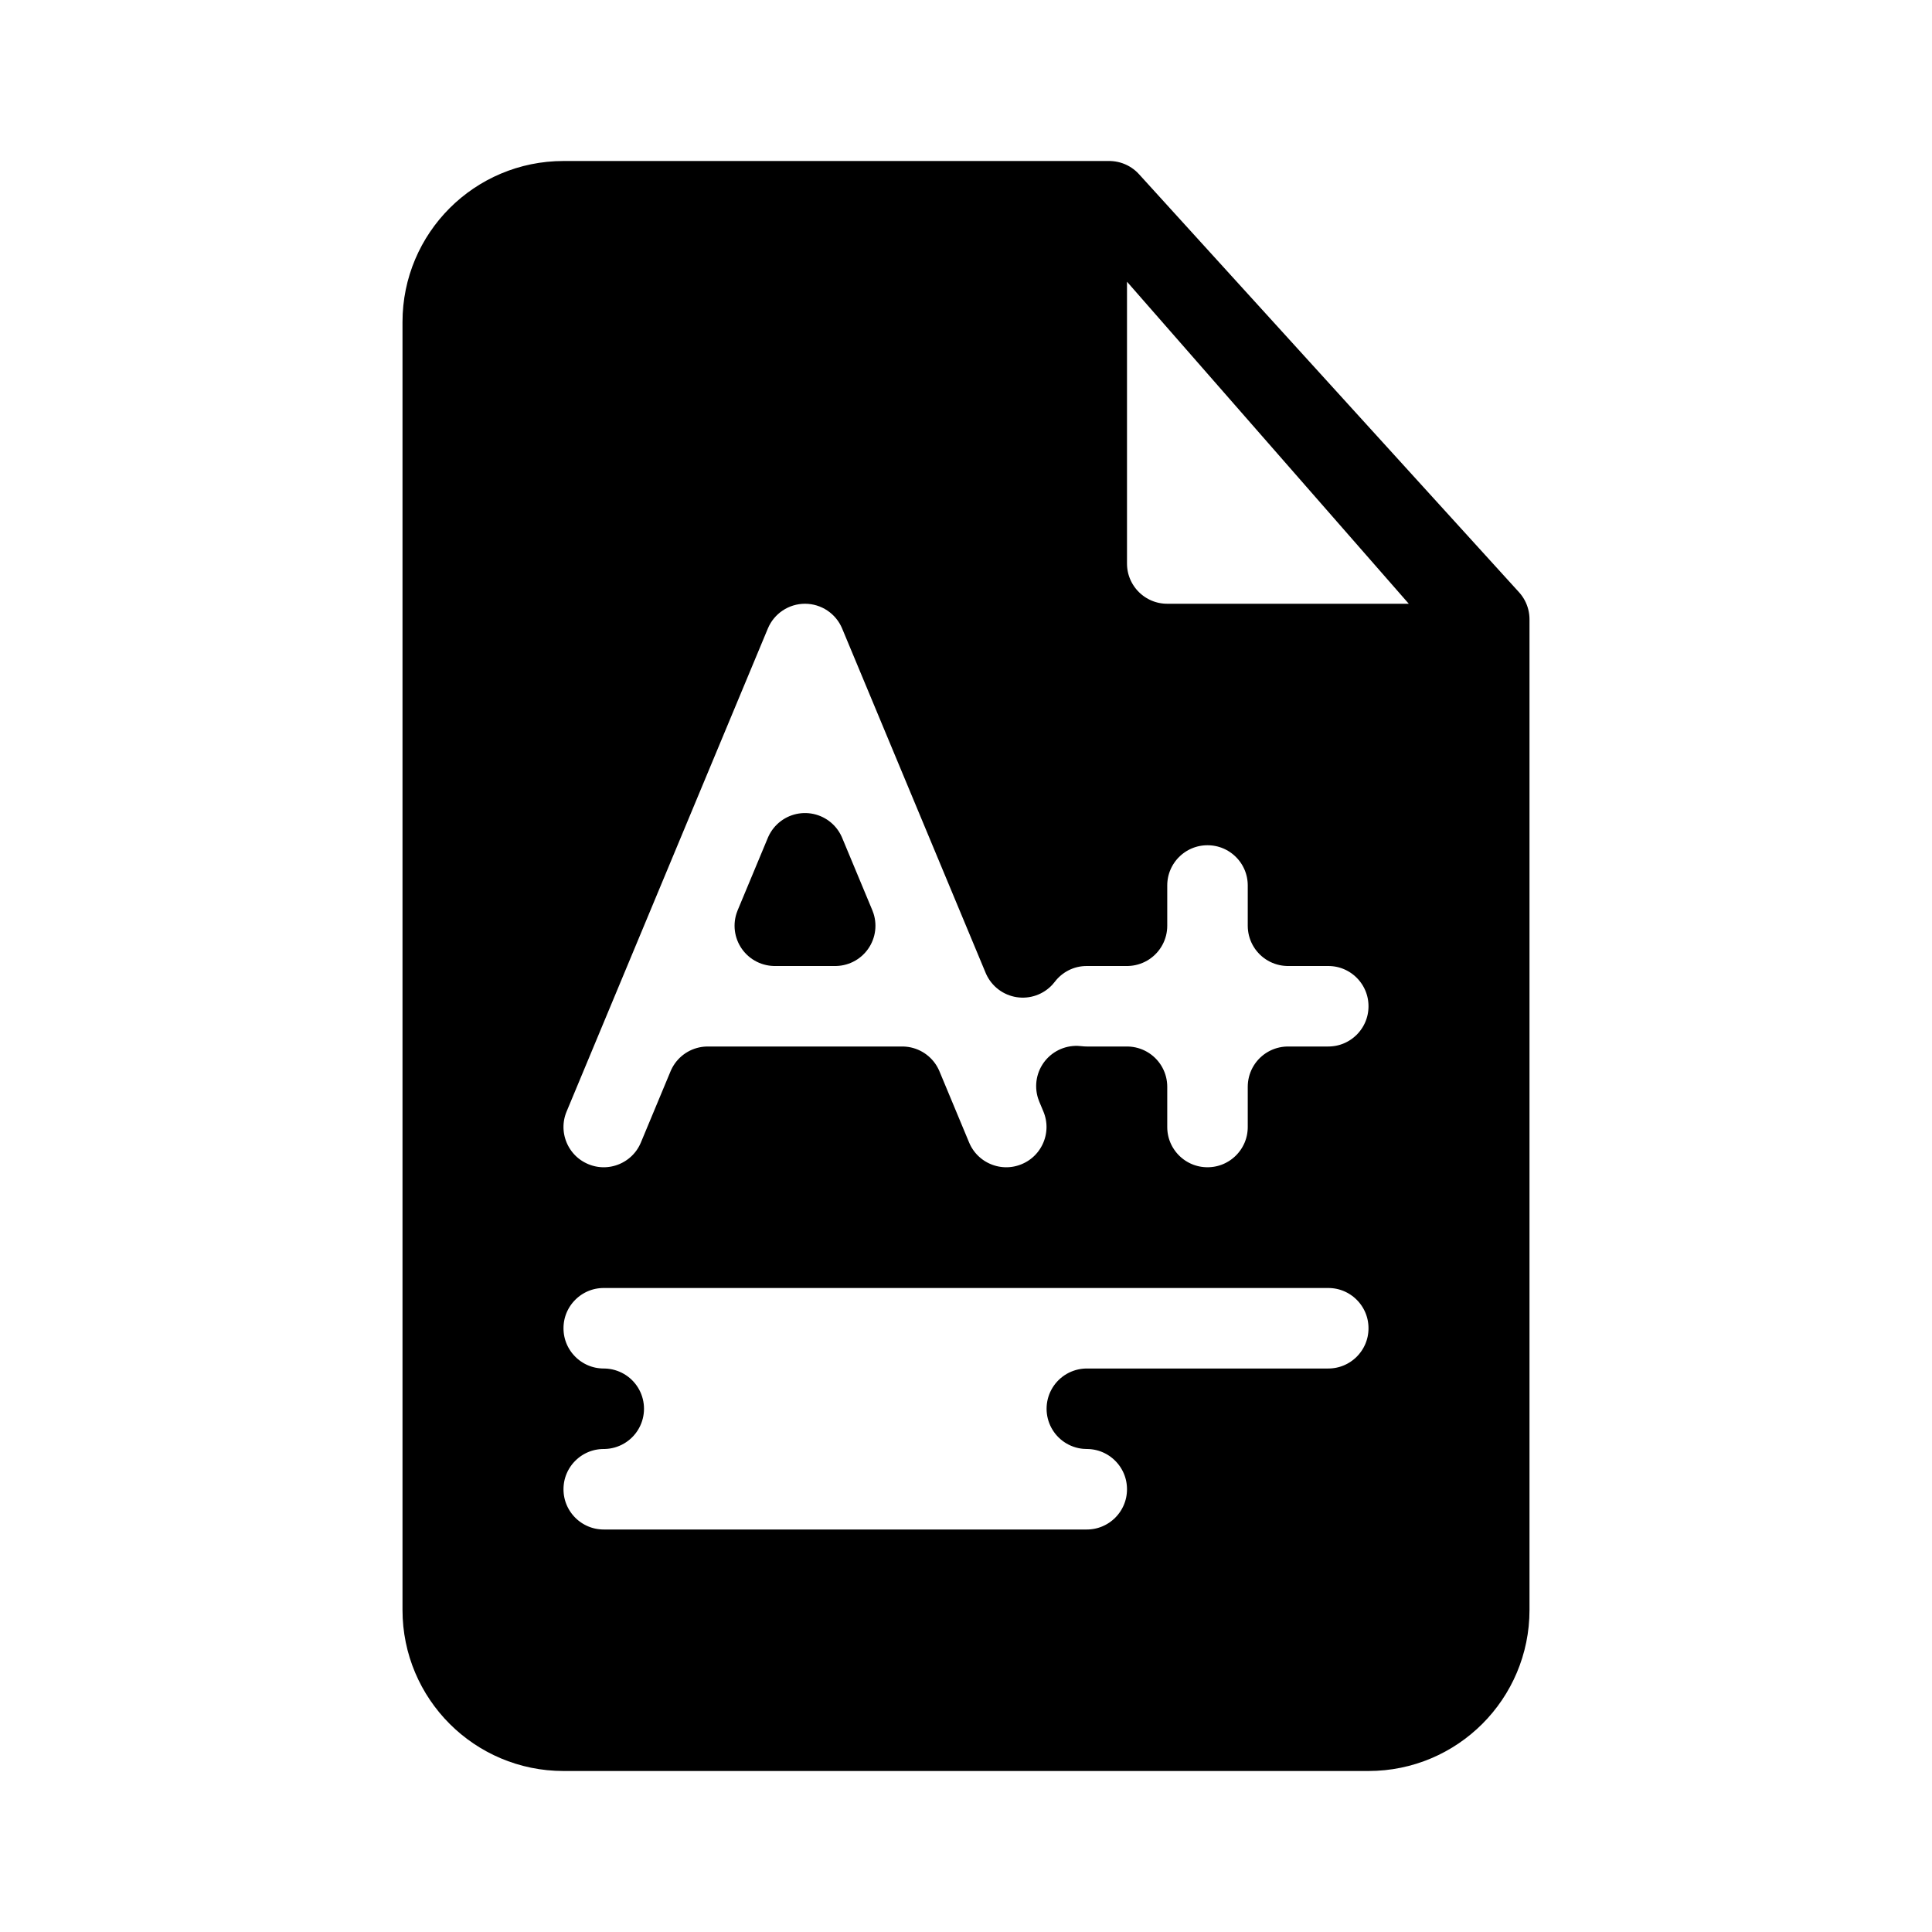
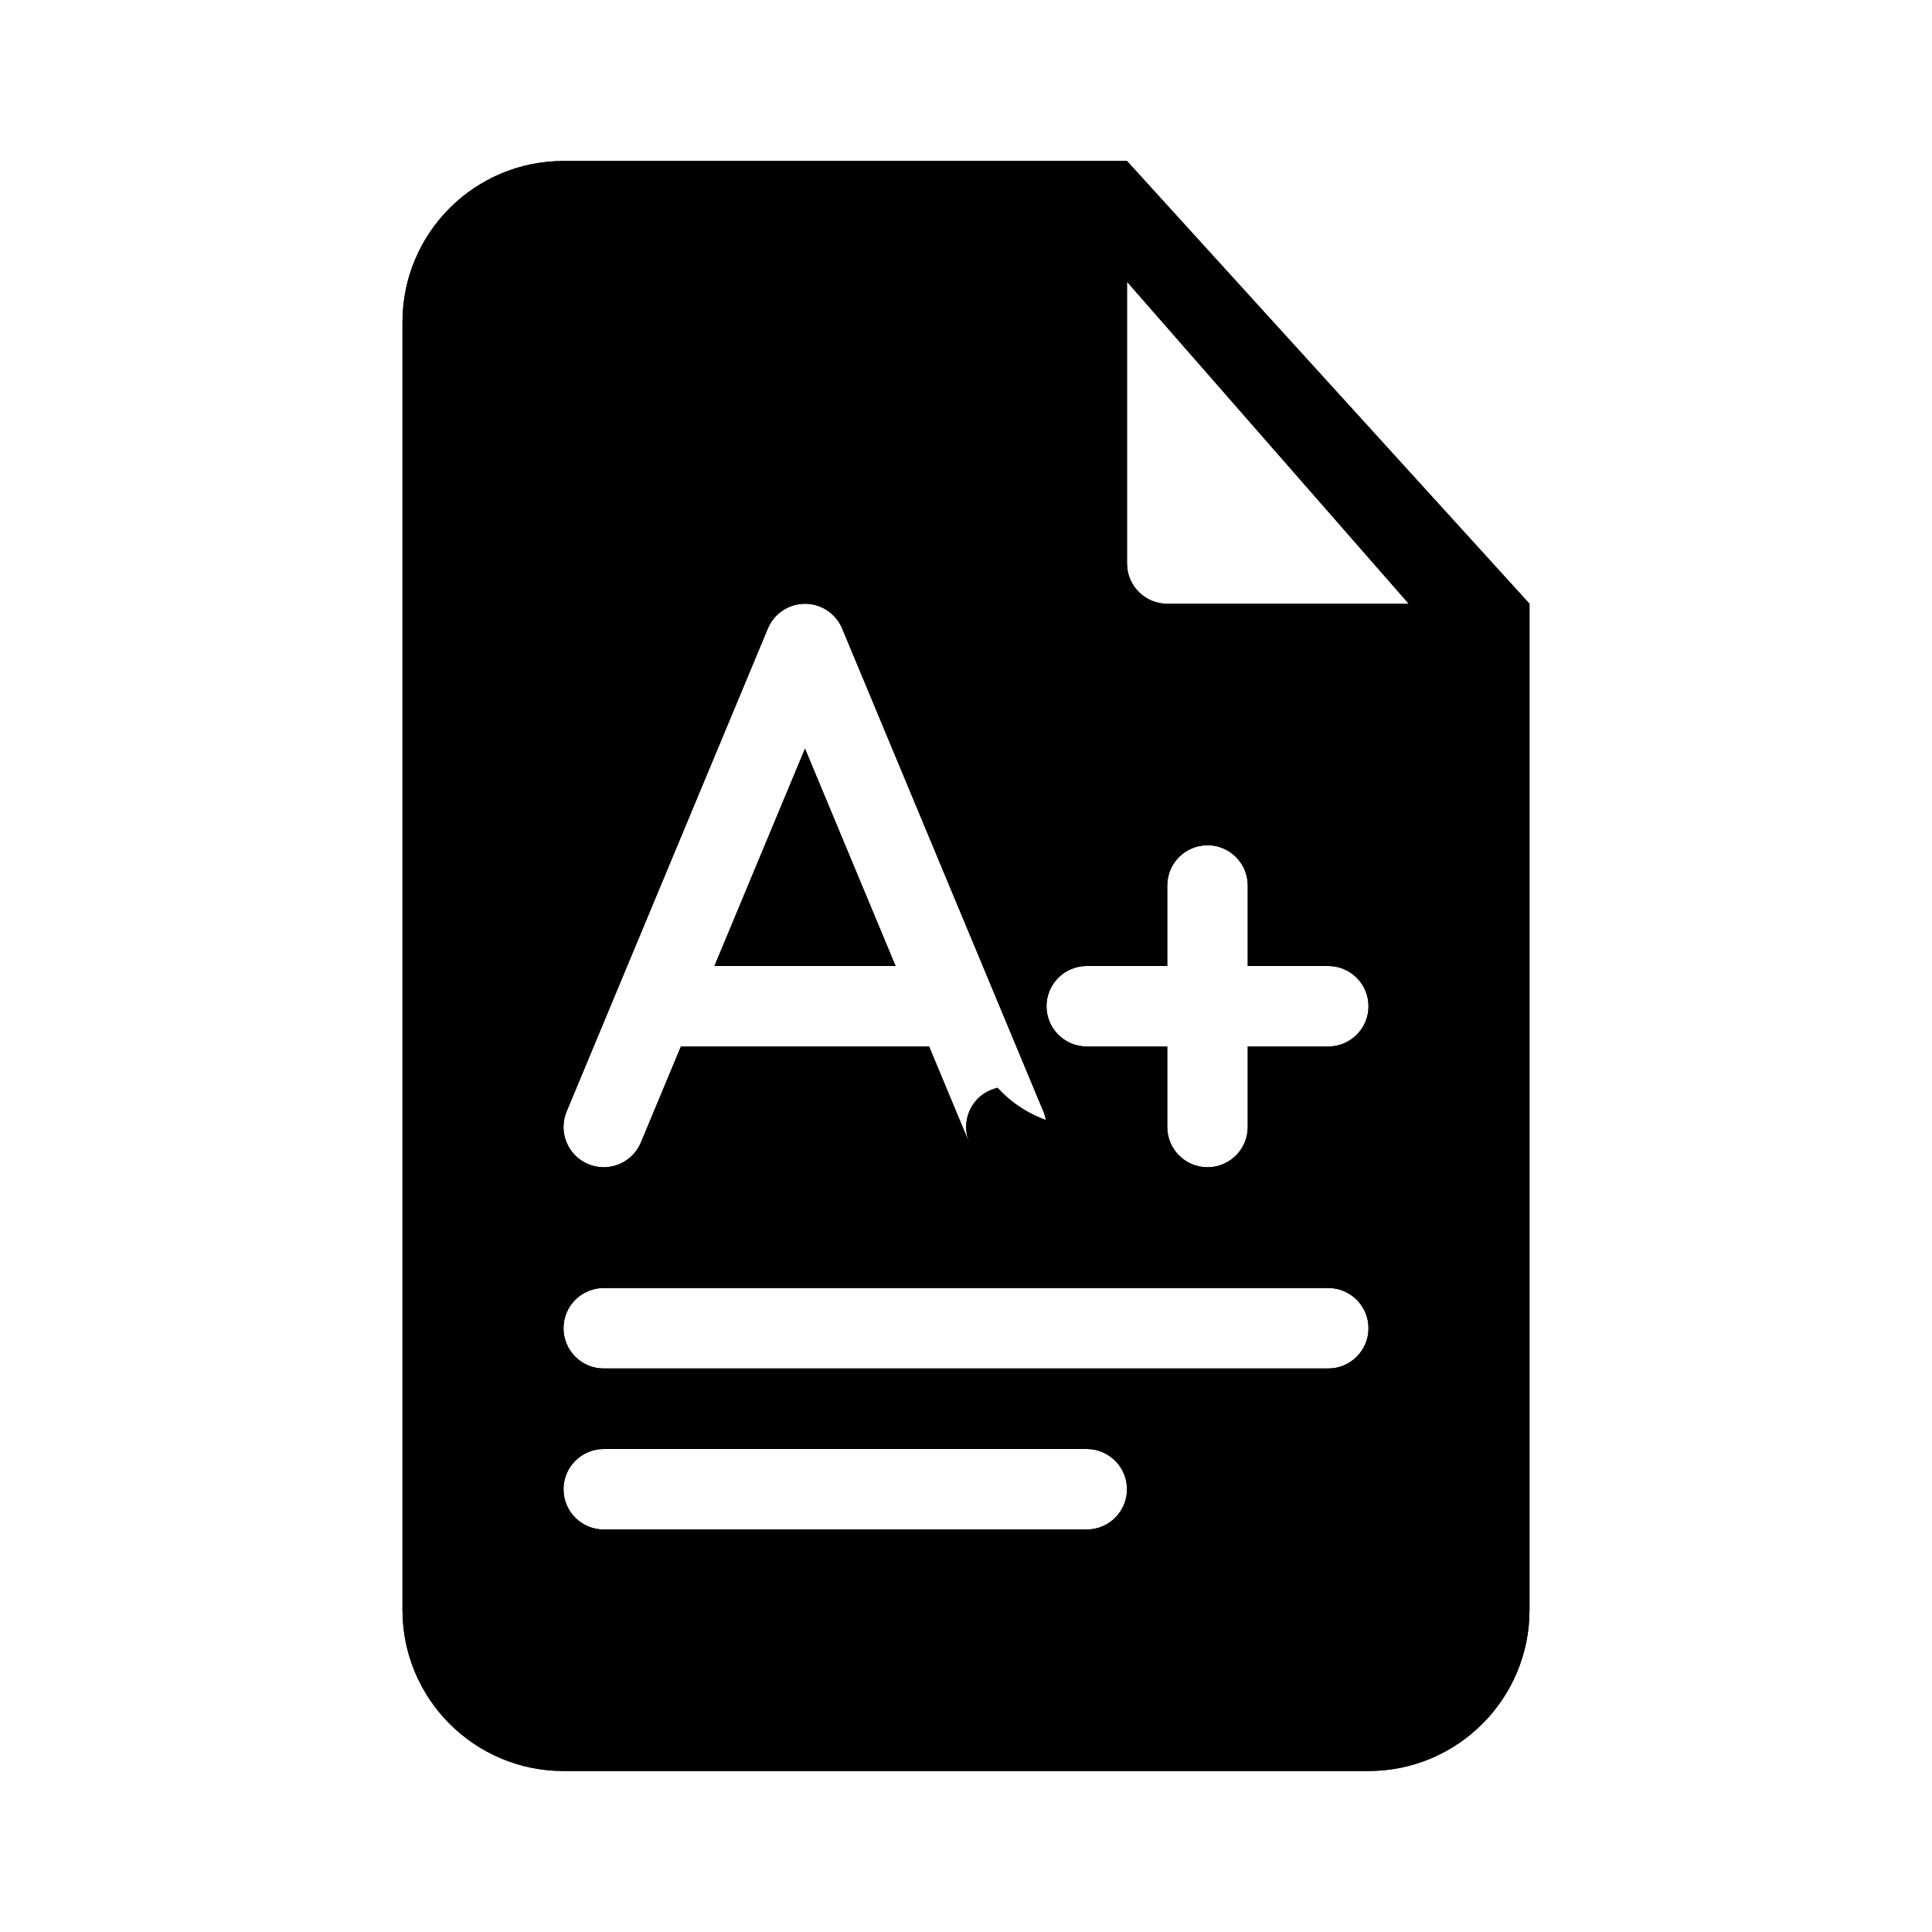
<svg xmlns="http://www.w3.org/2000/svg" width="48" height="48" viewBox="0 0 48 48" fill="none">
  <rect width="48" height="48" fill="white" />
-   <path d="M28.753 6.341C28.478 6.028 28.038 5.917 27.648 6.064C27.258 6.21 27 6.583 27 7V14C27 15.105 27.895 16 29 16H35C35.392 16 35.748 15.771 35.911 15.413C36.073 15.056 36.011 14.637 35.753 14.341L28.753 6.341ZM20.75 23H19.25L20 21.2L20.75 23ZM27.558 5L37 15.387V40C37 41.657 35.657 43 34 43H14C12.343 43 11 41.657 11 40V8C11 6.343 12.343 5 14 5H27.558ZM21.846 15.231C21.536 14.486 20.807 14 20 14C19.193 14 18.464 14.486 18.154 15.231L13.154 27.231C12.729 28.25 13.211 29.421 14.231 29.846C15.25 30.271 16.421 29.789 16.846 28.769L17.583 27H22.417L23.154 28.769C23.579 29.789 24.75 30.271 25.769 29.846C26.789 29.421 27.271 28.25 26.846 27.231L26.743 26.984C26.827 26.994 26.913 27 27 27H28V28C28 29.105 28.895 30 30 30C31.105 30 32 29.105 32 28V27H33C34.105 27 35 26.105 35 25C35 23.895 34.105 23 33 23H32V22C32 20.895 31.105 20 30 20C28.895 20 28 20.895 28 22V23H27C26.352 23 25.776 23.308 25.411 23.786L21.846 15.231ZM15 31C13.895 31 13 31.895 13 33C13 34.105 13.895 35 15 35C13.895 35 13 35.895 13 37C13 38.105 13.895 39 15 39H27C28.105 39 29 38.105 29 37C29 35.896 28.106 35.001 27.002 35H33C34.105 35 35 34.105 35 33C35 31.895 34.105 31 33 31L15 31Z" fill="black" stroke="black" stroke-width="2" stroke-linejoin="round" />
+   <path d="M20 18.6L17.75 24H22.25L20 18.6Z" fill="black" />
+   <path fill-rule="evenodd" clip-rule="evenodd" d="M38 15L28 4H14C11.791 4 10 5.791 10 8V40C10 42.209 11.791 44 14 44H34C36.209 44 38 42.209 38 40V15ZM20 15C20.404 15 20.768 15.243 20.923 15.615L25.923 27.615C26.136 28.125 25.894 28.711 25.385 28.923C24.875 29.136 24.289 28.894 24.077 28.385L23.083 26H16.917L15.923 28.385C15.711 28.894 15.125 29.136 14.615 28.923C14.106 28.711 13.864 28.125 14.077 27.615L19.077 15.615C19.232 15.243 19.596 15 20 15ZM15 32C14.448 32 14 32.448 14 33C14 33.552 14.448 34 15 34L33 34C33.552 34 34 33.552 34 33C34 32.448 33.552 32 33 32L15 32ZM14 37C14 36.448 14.448 36 15 36H27C27.552 36 28 36.448 28 37C28 37.552 27.552 38 27 38H15C14.448 38 14 37.552 14 37ZM31 22C31 21.448 30.552 21 30 21C29.448 21 29 21.448 29 22V24H27C26.448 24 26 24.448 26 25C26 25.552 26.448 26 27 26H29V28C29 28.552 29.448 29 30 29C30.552 29 31 28.552 31 28V26H33C33.552 26 34 25.552 34 25C34 24.448 33.552 24 33 24H31V22ZM28 7L35 15H29C28.448 15 28 14.552 28 14V7Z" fill="black" />
+   <path fill-rule="evenodd" clip-rule="evenodd" d="M25.922 27.614L25.923 27.615C25.952 27.684 25.972 27.754 25.985 27.824C25.889 27.789 25.795 27.75 25.704 27.706C25.355 27.539 25.043 27.306 24.785 27.023C24.728 27.036 24.671 27.054 24.615 27.077C24.106 27.289 23.865 27.874 24.076 28.384L23.083 26H16.917L15.923 28.384C15.924 28.383 15.923 28.384 15.923 28.384C15.711 28.893 15.125 29.136 14.615 28.923C14.106 28.711 13.864 28.125 14.077 27.615C14.077 27.616 14.077 27.615 14.077 27.615L15.07 25.231C15.071 25.231 15.07 25.231 15.07 25.231L19.077 15.615C19.232 15.243 19.596 15 20 15C20.404 15 20.768 15.243 20.923 15.615L21.846 17.829C21.846 17.83 21.846 17.83 21.846 17.831L24.096 23.231C24.096 23.231 24.096 23.232 24.097 23.232L25.922 27.614ZM25.846 22.23L22.769 14.846C22.303 13.728 21.211 13 20 13C18.789 13 17.697 13.728 17.231 14.846L12.231 26.846C12.083 27.201 12.008 27.568 12 27.93V8C12 6.895 12.895 6 14 6H26.268C26.096 6.298 26 6.641 26 7V14C26 15.657 27.343 17 29 17H35C35.358 17 35.702 16.904 36 16.732V25C36 23.343 34.657 22 33 22C33 20.343 31.657 19 30 19C28.343 19 27 20.343 27 22C26.591 22 26.201 22.082 25.846 22.23ZM26.615 24.077C26.254 24.227 26 24.584 26 25C26 25.552 26.448 26 27 26H29V28C29 28.552 29.448 29 30 29C30.552 29 31 28.552 31 28V26H33C33.552 26 34 25.552 34 25C34 24.448 33.552 24 33 24H31V22C31 21.448 30.552 21 30 21C29.448 21 29 21.448 29 22V24H27C26.864 24 26.734 24.027 26.615 24.077ZM27.5 29.659C27.58 29.779 27.668 29.893 27.764 30H27.237C27.333 29.892 27.421 29.778 27.5 29.659ZM22.231 29.154C22.364 29.473 22.545 29.756 22.763 30ZM22.763 30H17.237C17.455 29.756 17.636 29.473 17.769 29.154L18.25 28H21.75L22.231 29.154M13.341 30.5C12.513 29.952 12.022 29.034 12 28.067V32.999C12 31.956 12.533 31.037 13.341 30.5ZM12.764 35C12.289 34.469 12 33.769 12 33.001V36.999C12 36.231 12.289 35.531 12.764 35ZM32.236 30C32.711 29.469 33 28.768 33 28C34.657 28 36 26.657 36 25V33C36 31.343 34.657 30 33 30H32.236ZM29.829 36H33C34.657 36 36 34.657 36 33V40C36 41.105 35.105 42 34 42H14C12.895 42 12 41.105 12 40V37.001C12.001 38.657 13.344 40 15 40H27C28.657 40 30 38.657 30 37C30 36.649 29.94 36.313 29.829 36ZM27.003 34H33C33.552 34 34 33.552 34 33C34 32.448 33.552 32 33 32L15 32C14.448 32 14 32.448 14 33C14 33.552 14.448 34 15 34H27C27.001 34 27.002 34 27.003 34ZM38 15V40C38 42.209 36.209 44 34 44H14C11.791 44 10 42.209 10 40V8C10 5.791 11.791 4 14 4H28L38 15ZM28 7L35 15H29C28.448 15 28 14.552 28 14V7ZM22.25 24H17.75L20 18.6L22.25 24ZM24.077 28.385C24.077 28.384 24.077 28.384 24.076 28.384ZM15 36C14.448 36 14 36.448 14 37C14 37.552 14.448 38 15 38H27C27.552 38 28 37.552 28 37C28 36.448 27.552 36 27 36H15Z" fill="black" />
</svg>
